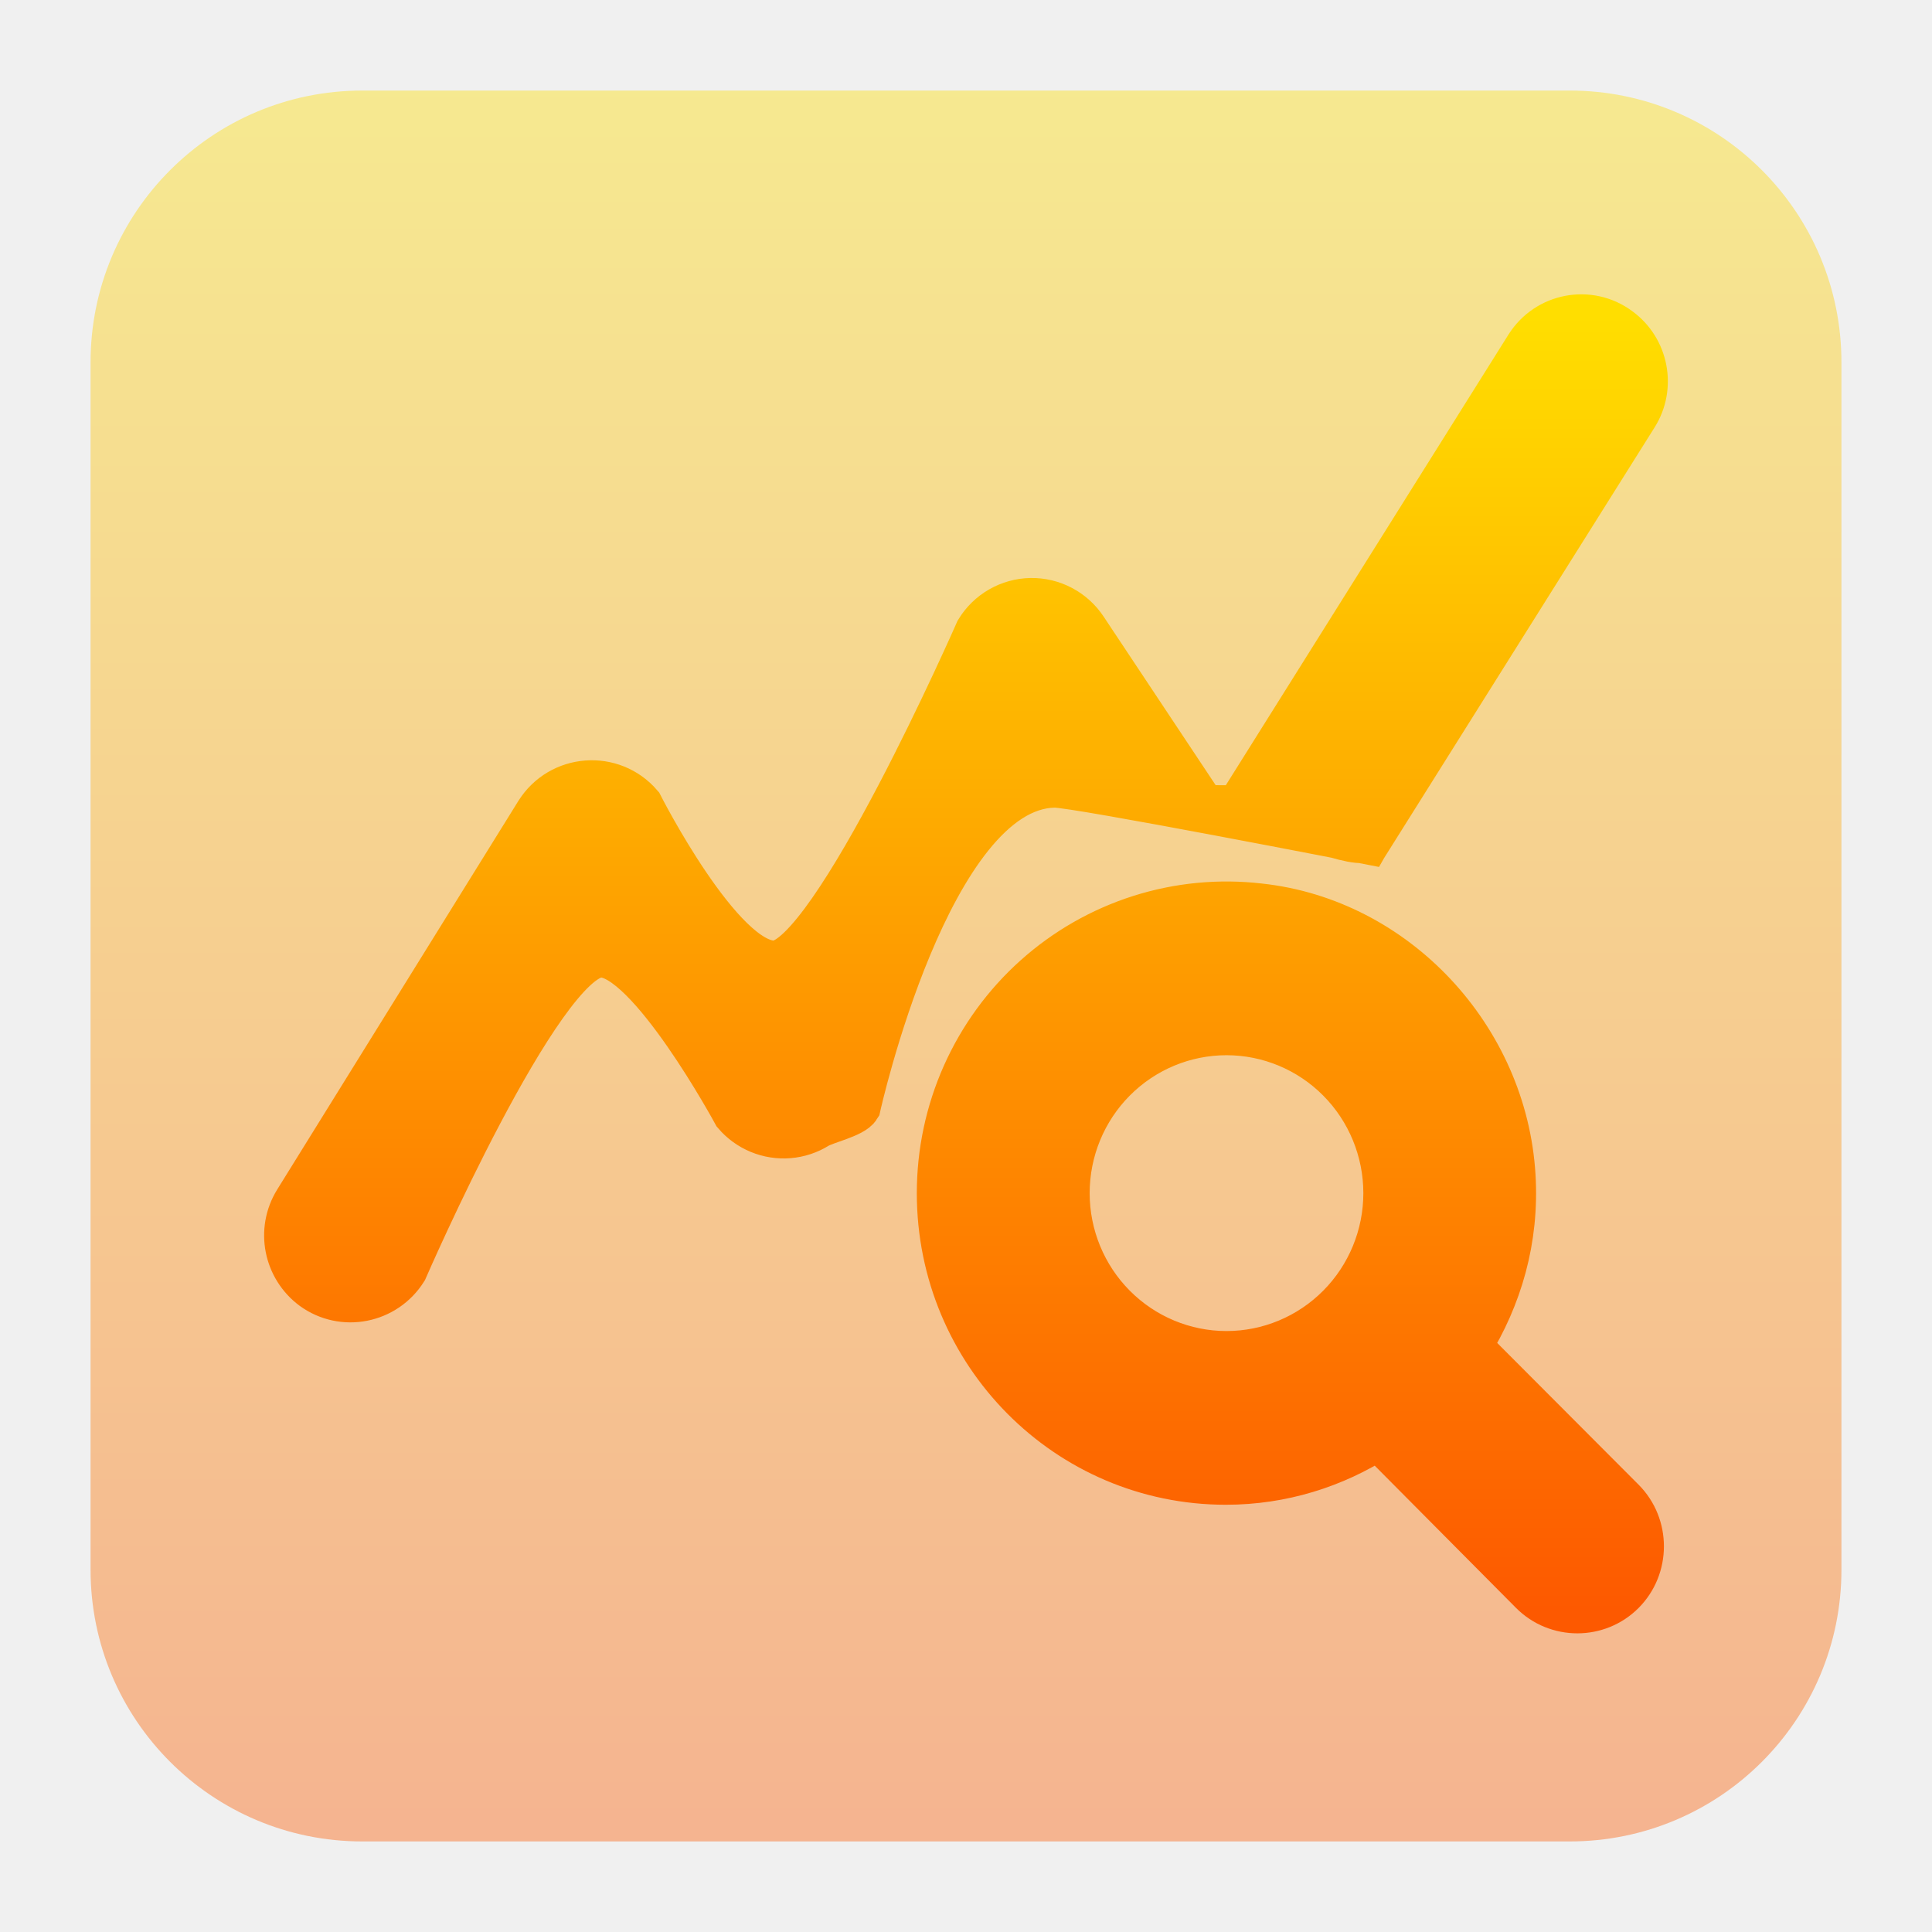
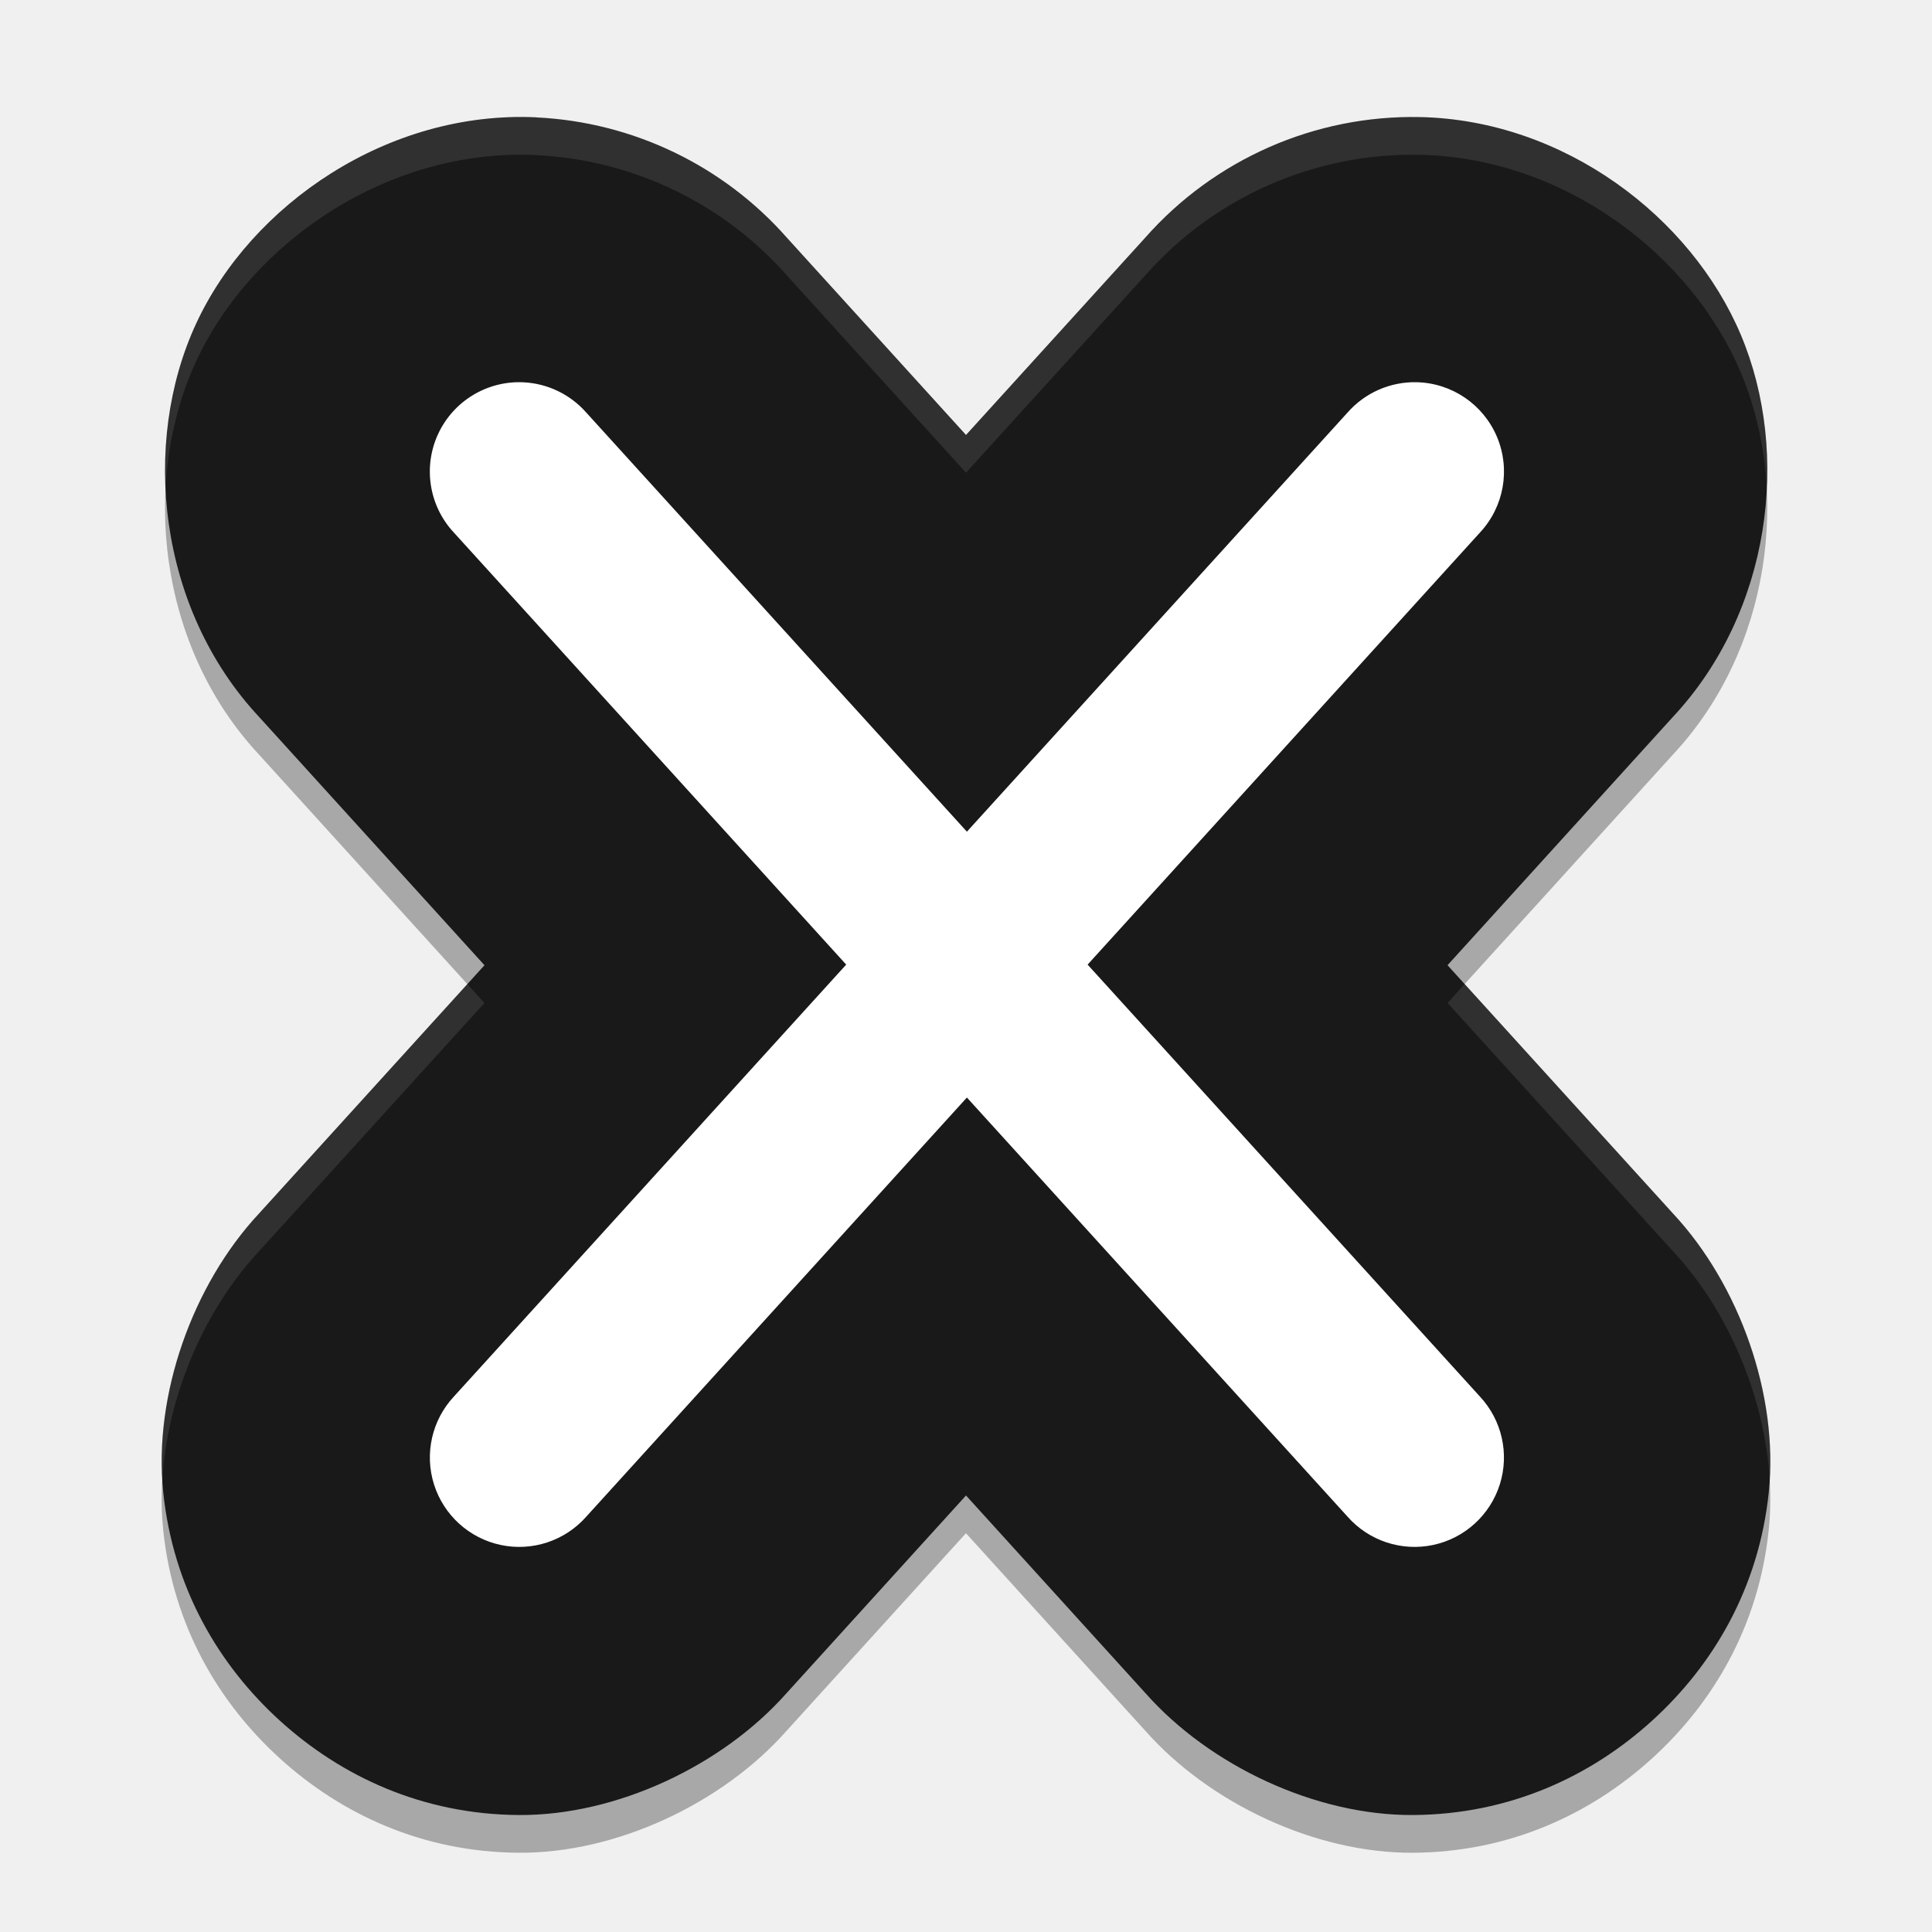
- <svg xmlns="http://www.w3.org/2000/svg" width="128" height="128" viewBox="0 0 128 128" fill="none" version="1.1" id="svg6">
-   <rect opacity="0.4" x="6" y="6" width="116" height="116" rx="18" fill="url(#paint0_linear_37_287)" id="rect1" />
-   <path d="m 97.318,89.217 c 2.029,-3.276 3.17,-7.106 2.916,-11.318 -0.55,-9.147 -7.776,-16.891 -16.778,-17.87 -2.665,-0.312 -5.366,-0.053 -7.924,0.76 -2.558,0.814 -4.917,2.163 -6.921,3.959 -2.004,1.796 -3.607,3.999 -4.705,6.463 -1.098,2.465 -1.665,5.135 -1.665,7.837 0,10.594 8.495,19.146 18.975,19.146 3.719,0 7.185,-1.107 10.101,-2.979 l 10.185,10.253 c 1.649,1.66 4.353,1.66 6.001,0 1.648,-1.659 1.648,-4.382 0,-6.041 z m -16.059,0.468 c -2.802,0 -5.489,-1.121 -7.471,-3.116 -1.982,-1.994 -3.095,-4.7 -3.095,-7.521 0,-2.821 1.113,-5.527 3.095,-7.521 1.981,-1.995 4.669,-3.116 7.471,-3.116 2.802,0 5.49,1.121 7.471,3.116 1.981,1.995 3.095,4.7 3.095,7.521 0,2.821 -1.113,5.526 -3.095,7.521 -1.981,1.995 -4.669,3.116 -7.471,3.116 z M 79.737,53.52 c -3.127,0.085 12.523,-0.509 10.879,2.243 0,0 -19.342,-3.779 -20.751,-3.755 -8.324,0.141 -13.017,21.316 -13.017,21.316 -0.348,0.571 -2.152,0.947 -2.719,1.297 -0.567,0.351 -1.208,0.561 -1.871,0.615 -0.663,0.054 -1.329,-0.051 -1.945,-0.305 -0.616,-0.255 -1.163,-0.651 -1.597,-1.159 0,0 -5.751,-10.64 -8.96,-10.509 -3.951,0.161 -12.932,20.848 -12.932,20.848 -1.31,2.085 -4.099,2.638 -6.086,1.191 -1.775,-1.319 -2.282,-3.786 -1.099,-5.701 l 15.975,-25.741 c 1.521,-2.425 4.945,-2.68 6.804,-0.511 0,0 5.364,10.574 8.917,10.467 3.838,-0.116 13.44,-21.997 13.44,-21.997 0.369,-0.608 0.885,-1.112 1.5,-1.466 0.615,-0.354 1.308,-0.546 2.016,-0.559 0.708,-0.013 1.407,0.154 2.034,0.486 0.627,0.332 1.16,0.817 1.551,1.411 z m 10.946,2.127 c -1.661,0.371 -5.621,-1.915 -8.664,-2.085 L 101.206,22.971 c 1.31,-2.085 4.1,-2.595 6.044,-1.149 1.817,1.319 2.282,3.829 1.098,5.701 z" fill="url(#paint1_linear_37_287)" stroke="url(#paint2_linear_37_287)" stroke-width="3" id="path1" />
-   <defs id="defs6">
-     <linearGradient id="paint0_linear_37_287" x1="64" y1="122" x2="64" y2="6" gradientUnits="userSpaceOnUse">
-       <stop stop-color="#FD5900" id="stop1" />
-       <stop offset="1" stop-color="#FFDE00" id="stop2" />
-     </linearGradient>
-     <linearGradient id="paint1_linear_37_287" x1="64" y1="106.714" x2="64" y2="21" gradientUnits="userSpaceOnUse">
-       <stop stop-color="#FD5900" id="stop3" />
-       <stop offset="1" stop-color="#FFDE00" id="stop4" />
-     </linearGradient>
-     <linearGradient id="paint2_linear_37_287" x1="64" y1="106.714" x2="64" y2="21" gradientUnits="userSpaceOnUse">
-       <stop stop-color="#FD5900" id="stop5" />
-       <stop offset="1" stop-color="#FFDE00" id="stop6" />
-     </linearGradient>
+ <svg xmlns="http://www.w3.org/2000/svg" width="512" height="512" version="1.1" viewBox="0 0 384 384">
+   <defs>
+     <clipPath id="f">
+       <rect width="384" height="384" />
+     </clipPath>
+     <clipPath id="e">
+       <path d="m111 119h177v23h-177z" />
+     </clipPath>
+     <clipPath id="d">
+       <path d="m177 130h45v89h-45z" />
+     </clipPath>
+     <clipPath id="c">
+       <path d="m111 207h177v89h-177z" />
+     </clipPath>
+     <clipPath id="g">
+       <rect width="384" height="384" />
+     </clipPath>
+     <g clip-path="url(#g)" />
  </defs>
+   <path d="m282.22 30.772c-20.833-0.438-40.873 8.374-54.642 24.012l-35.583 39.169-35.583-39.186c-12.646-14.363-30.634-23.002-49.746-23.925-0.013 0-0.022-0.013-0.035-0.018-29.442-1.401-56.685 17.286-67.666 41.021-10.985 23.73-7.598 56.602 12.52 78.143l44.802 49.36-44.82 49.356c-13.184 14.133-20.998 36.077-19.042 55.276 1.956 19.199 11.124 34.55 23.214 45.531 12.086 10.98 28.236 18.63 47.53 18.739 19.281 0.109 40.353-9.758 53.155-24.22l35.669-39.29 35.635 39.256 0.035 0.034c12.802 14.463 33.874 24.329 53.155 24.22 19.294-0.109 35.444-7.758 47.53-18.739 12.091-10.981 21.258-26.332 23.214-45.531 1.956-19.198-5.859-41.142-19.042-55.275l-44.82-49.36 44.802-49.356c19.528-20.907 23.409-52.396 13.509-75.897-9.901-23.5-35.14-42.695-63.741-43.319h-0.052z" opacity=".3" stroke-width="1.11" />
+   <g transform="matrix(1.1102 0 0 1.1102 -21.157 -21.158)">
+     <path d="m273.27 40.02c-18.766-0.395-36.816 7.543-49.219 21.629l-32.051 35.281-32.051-35.297c-11.391-12.938-27.594-20.719-44.809-21.551-0.012-0.004-0.019-0.012-0.031-0.016-26.52-1.262-51.059 15.57-60.949 36.949-9.895 21.375-6.844 50.984 11.277 70.387l40.355 44.461-40.371 44.457c-11.875 12.73-18.914 32.496-17.152 49.789 1.762 17.293 10.02 31.121 20.91 41.012 10.887 9.891 25.434 16.781 42.813 16.879 17.367 0.098 36.348-8.789 47.879-21.816l32.129-35.391 32.098 35.359 0.031 0.031c11.531 13.027 30.512 21.914 47.879 21.816 17.379-0.098 31.926-6.988 42.812-16.879 10.891-9.891 19.148-23.719 20.91-41.012 1.762-17.293-5.277-37.059-17.152-49.789l-40.371-44.461 40.355-44.457c17.59-18.832 21.086-47.195 12.168-68.363s-31.652-38.457-57.414-39.02h-0.047z" fill="#191919" />
+     <path d="m272.66 87.484c-4.711-0.098-9.227 1.887-12.344 5.422l-68.156 75.047-68.156-75.047c-2.859-3.246-6.914-5.195-11.234-5.406-6.504-0.309-12.547 3.356-15.281 9.262-2.734 5.91-1.617 12.887 2.828 17.645l70.234 77.344-70.234 77.328c-3.934 4.219-5.297 10.227-3.562 15.727s6.293 9.645 11.938 10.844c5.641 1.199 11.492-0.734 15.312-5.055l68.156-75.047 68.156 75.047c3.82 4.32 9.672 6.254 15.312 5.055 5.644-1.199 10.203-5.344 11.938-10.844 1.734-5.5 0.371-11.508-3.562-15.727l-70.234-77.328 70.234-77.344c4.309-4.609 5.504-11.324 3.055-17.137-2.453-5.816-8.09-9.648-14.398-9.785z" fill="#fff" />
+   </g>
+   <path transform="scale(.75)" d="m138.51 31.002c-37.834-0.207-72.368 24.134-86.551 54.791-6.093 13.163-8.856 28.436-8.09 43.854 0.596-11.948 3.32-23.548 8.09-33.854 14.641-31.646 50.965-56.563 90.221-54.695 0.017 0.006 0.03 0.025 0.047 0.025 25.482 1.232 49.467 12.75 66.328 31.9l47.443 52.248 47.443-52.225c18.358-20.85 45.078-32.601 72.855-32.018h0.07c38.134 0.833 71.787 26.424 84.988 57.758 4.013 9.527 6.317 20.04 6.863 30.84 0.712-14.259-1.619-28.391-6.863-40.84-13.201-31.334-46.854-56.925-84.988-57.758h-0.07c-27.777-0.583-54.497 11.165-72.855 32.016l-47.443 52.227-47.443-52.25c-16.861-19.151-40.846-30.669-66.328-31.9-0.017-0.006-0.03-0.018-0.047-0.023-1.227-0.058-2.45-0.089-3.67-0.096zm249.64 229.79-4.539 5 59.76 65.814c14.654 15.709 24.325 38.654 25.629 60.684 1.537-24.853-8.737-52.575-25.629-70.684l-55.221-60.814zm-264.3 0.004-55.221 60.811c-16.891 18.108-27.165 45.831-25.629 70.684 1.304-22.03 10.975-44.974 25.629-60.684l59.76-65.809-4.539-5.002z" fill="#fff" opacity=".1" stroke-width="1.48" />
</svg>
